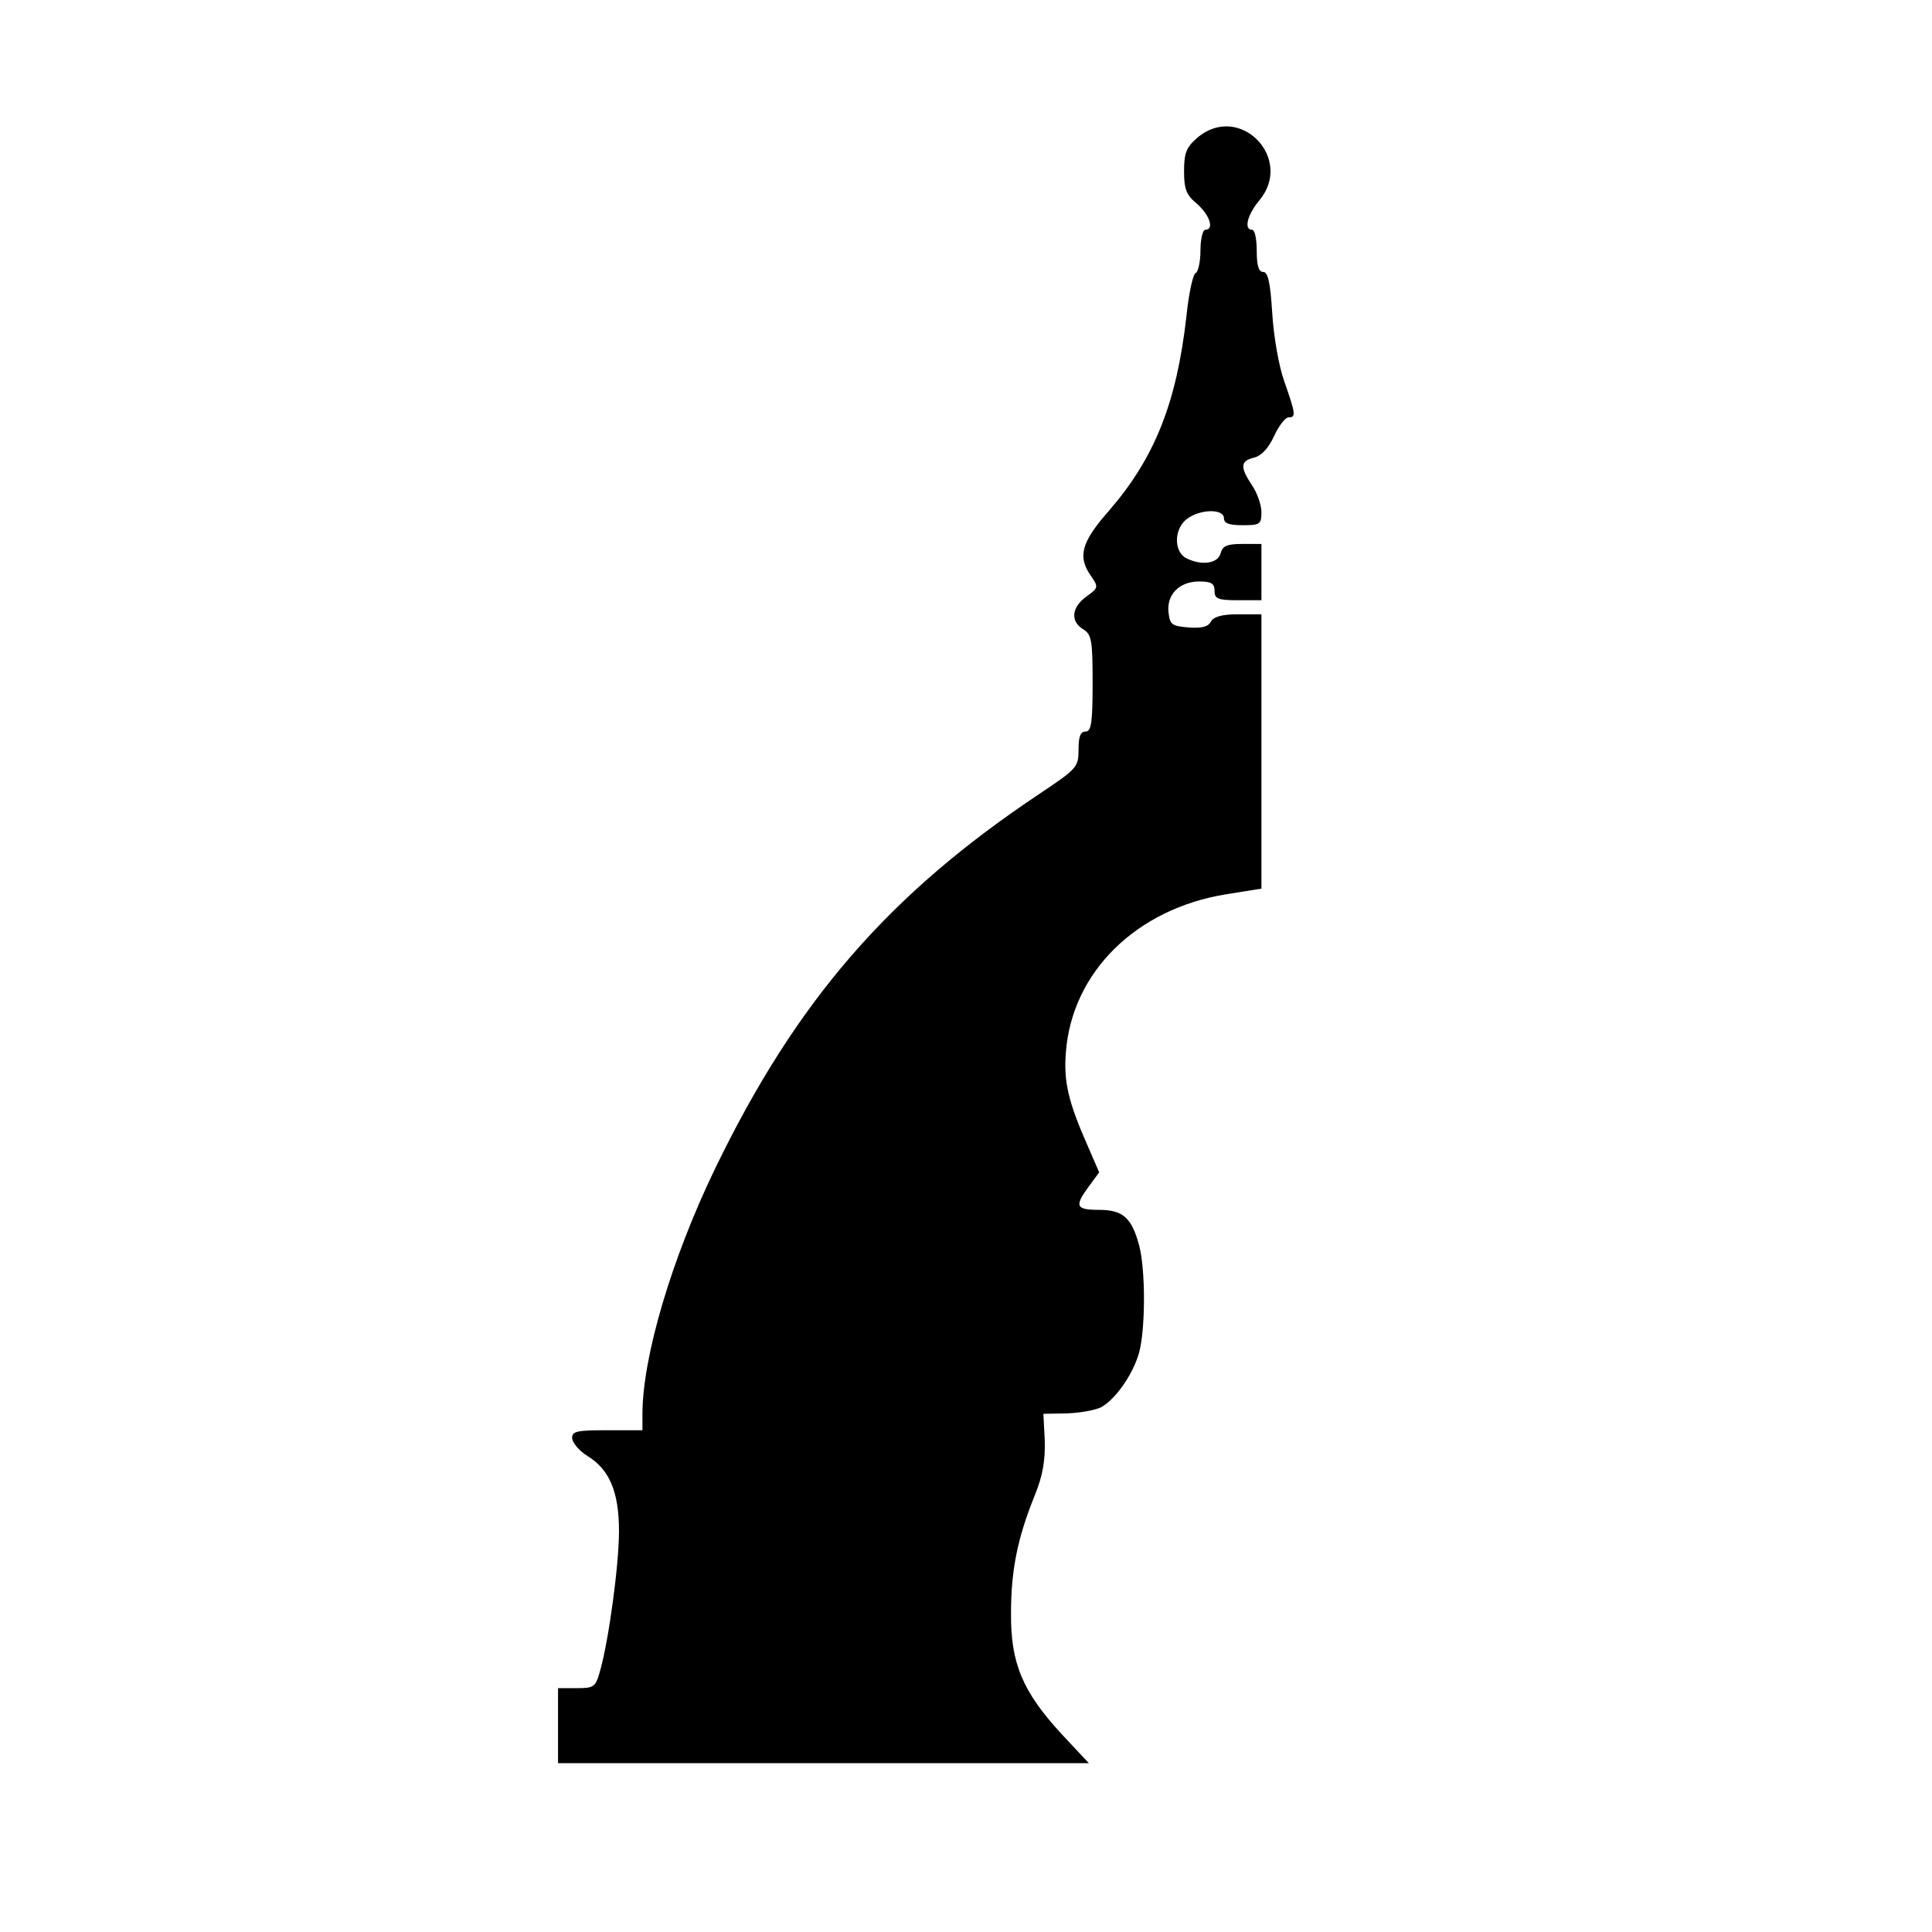
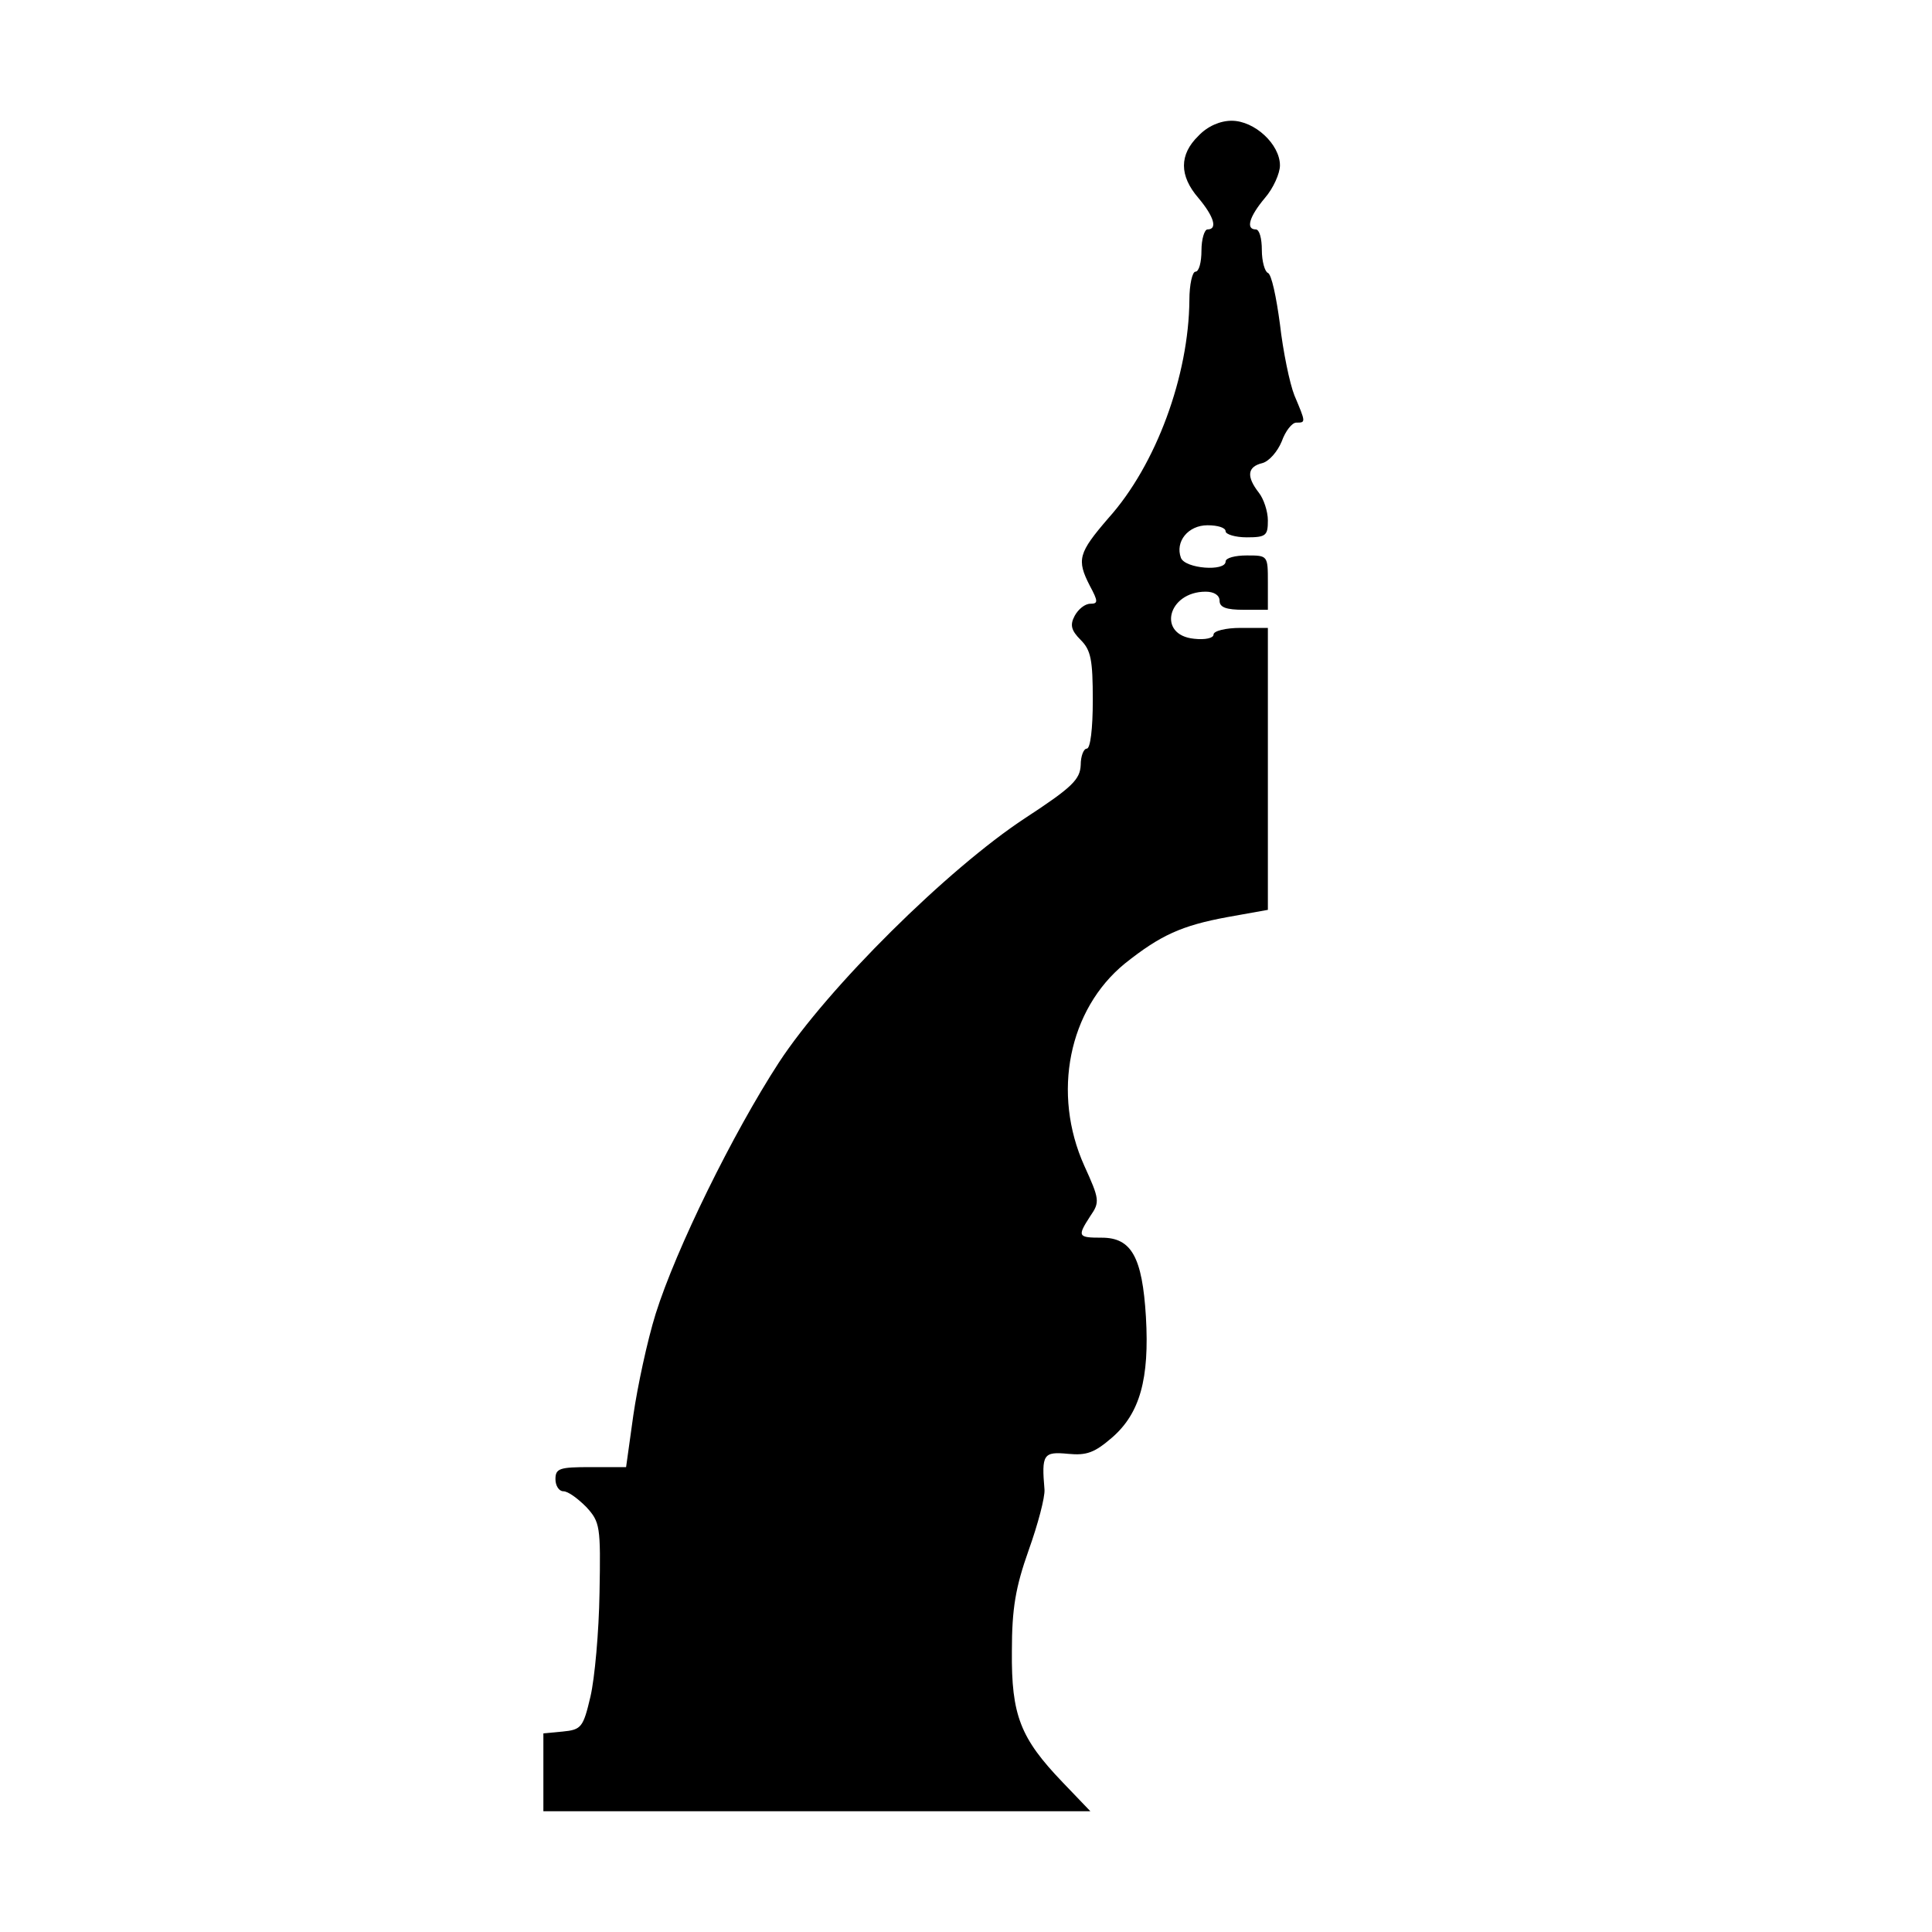
- <svg xmlns="http://www.w3.org/2000/svg" version="1.0" width="412pt" height="412pt" viewBox="0 0 412 412" preserveAspectRatio="xMidYMid meet">
-   <g transform="translate(0,412) scale(0.1,-0.1)" fill="#000000" stroke="none">
-     <path d="M2553 3826 c-23 -20 -28 -32 -28 -71 0 -39 5 -51 28 -70 27 -24 37 -55 17 -55 -5 0 -10 -20 -10 -44 0 -24 -5 -46 -10 -48 -6 -2 -15 -44 -20 -93 -21 -185 -68 -302 -165 -414 -59 -67 -68 -98 -38 -140 16 -23 15 -25 -10 -43 -32 -23 -35 -53 -7 -70 18 -11 20 -24 20 -115 0 -85 -3 -103 -15 -103 -11 0 -15 -11 -15 -38 0 -38 -3 -41 -82 -94 -323 -215 -520 -442 -694 -802 -92 -191 -154 -400 -154 -522 l0 -34 -75 0 c-65 0 -75 -2 -75 -17 1 -10 15 -27 33 -38 47 -29 67 -77 67 -160 0 -73 -22 -233 -40 -297 -10 -36 -13 -38 -50 -38 l-40 0 0 -80 0 -80 566 0 566 0 -58 62 c-83 90 -109 151 -108 258 0 92 14 161 51 252 17 42 22 74 21 116 l-3 57 51 1 c28 1 60 7 72 13 31 17 68 70 81 116 14 51 14 179 0 230 -16 59 -35 75 -86 75 -49 0 -52 8 -21 50 l22 30 -23 53 c-43 97 -53 140 -48 203 13 171 150 306 342 337 l75 12 0 292 0 293 -50 0 c-34 0 -52 -5 -58 -16 -6 -11 -20 -14 -48 -12 -35 3 -39 6 -42 31 -5 39 23 67 65 67 26 0 33 -4 33 -20 0 -17 7 -20 50 -20 l50 0 0 60 0 60 -41 0 c-32 0 -42 -4 -46 -20 -6 -22 -41 -27 -74 -10 -27 15 -25 64 3 84 29 21 78 21 78 1 0 -11 11 -15 40 -15 37 0 40 2 40 28 0 15 -9 41 -20 57 -26 39 -25 52 4 59 16 4 31 20 43 46 10 22 24 40 31 40 16 0 15 7 -9 76 -12 33 -23 97 -26 147 -4 64 -9 87 -19 87 -10 0 -14 14 -14 45 0 25 -4 45 -10 45 -18 0 -10 32 15 62 76 90 -42 211 -132 134z" />
+ <svg xmlns="http://www.w3.org/2000/svg" version="1.0" width="320pt" height="320pt" viewBox="0 0 320 320" preserveAspectRatio="xMidYMid meet">
+   <g transform="translate(0,320) scale(0.1,-0.1)" fill="#000000" stroke="none">
+     <path d="M1985 2975 c-32 -31 -32 -66 0 -103 26 -31 32 -52 15 -52 -5 0 -10 -16 -10 -35 0 -19 -4 -35 -10 -35 -5 0 -10 -21 -10 -47 -1 -125 -55 -273 -134 -361 -50 -58 -53 -69 -31 -112 14 -26 14 -30 1 -30 -9 0 -20 -9 -26 -20 -8 -15 -6 -24 10 -40 17 -17 20 -33 20 -100 0 -47 -4 -80 -10 -80 -5 0 -10 -12 -10 -27 -1 -24 -14 -37 -92 -88 -128 -84 -327 -281 -408 -405 -76 -117 -170 -308 -204 -416 -14 -45 -30 -120 -37 -168 l-12 -86 -59 0 c-51 0 -58 -2 -58 -20 0 -11 6 -20 13 -20 8 0 24 -12 38 -26 23 -25 24 -32 22 -142 -1 -65 -8 -142 -15 -172 -12 -51 -15 -55 -46 -58 l-32 -3 0 -65 0 -64 453 0 453 0 -46 48 c-70 73 -85 111 -84 217 0 71 6 106 28 168 15 42 27 87 26 100 -5 58 -2 63 39 59 31 -3 44 2 73 27 46 40 62 97 56 200 -6 99 -24 131 -73 131 -40 0 -41 2 -19 36 16 23 15 28 -10 83 -54 120 -26 259 67 335 59 47 94 63 170 77 l67 12 0 234 0 233 -45 0 c-25 0 -45 -5 -45 -11 0 -6 -14 -9 -32 -7 -62 6 -44 78 19 78 14 0 23 -6 23 -15 0 -11 11 -15 40 -15 l40 0 0 45 c0 45 0 45 -35 45 -19 0 -35 -4 -35 -10 0 -17 -67 -12 -74 6 -10 27 12 54 44 54 17 0 30 -4 30 -10 0 -5 16 -10 35 -10 32 0 35 3 35 28 0 15 -7 36 -15 46 -21 27 -19 43 6 49 11 3 25 19 32 36 6 17 17 31 24 31 16 0 16 0 -3 45 -8 20 -19 74 -24 118 -6 45 -14 83 -20 85 -5 2 -10 19 -10 38 0 19 -4 34 -10 34 -17 0 -11 21 15 52 14 16 25 41 25 54 0 35 -42 74 -80 74 -19 0 -40 -9 -55 -25z" />
  </g>
</svg>
